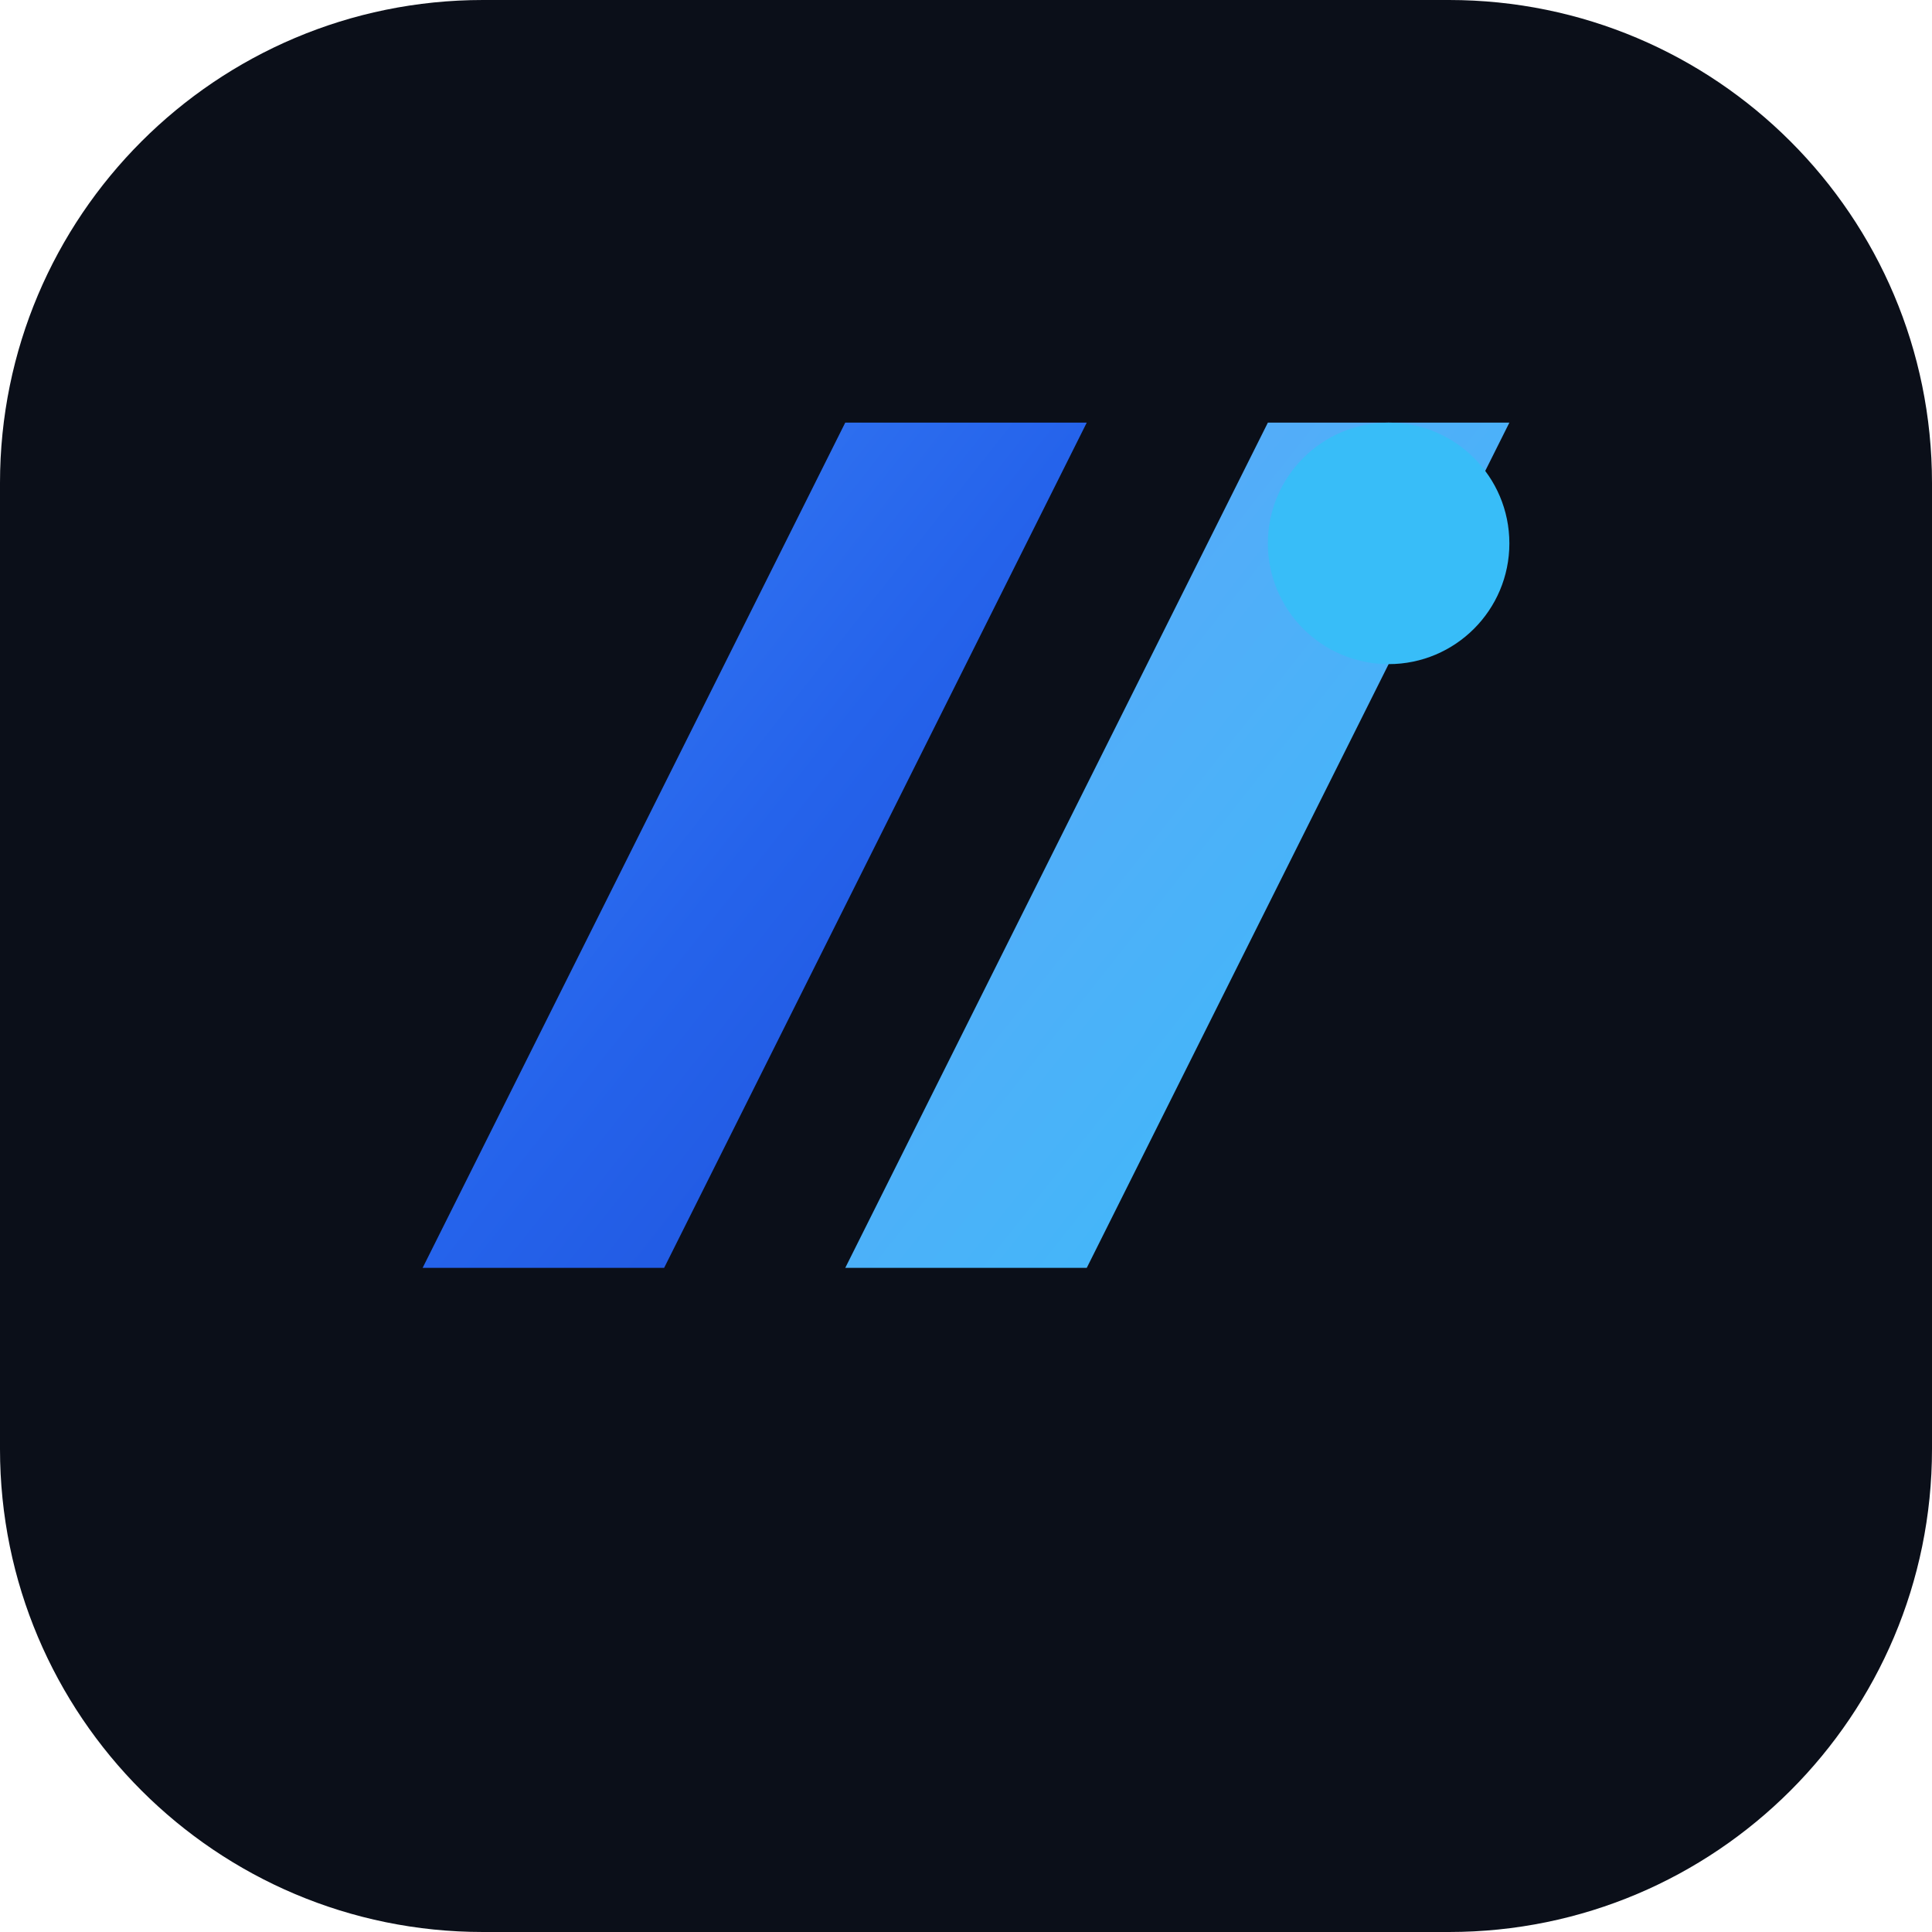
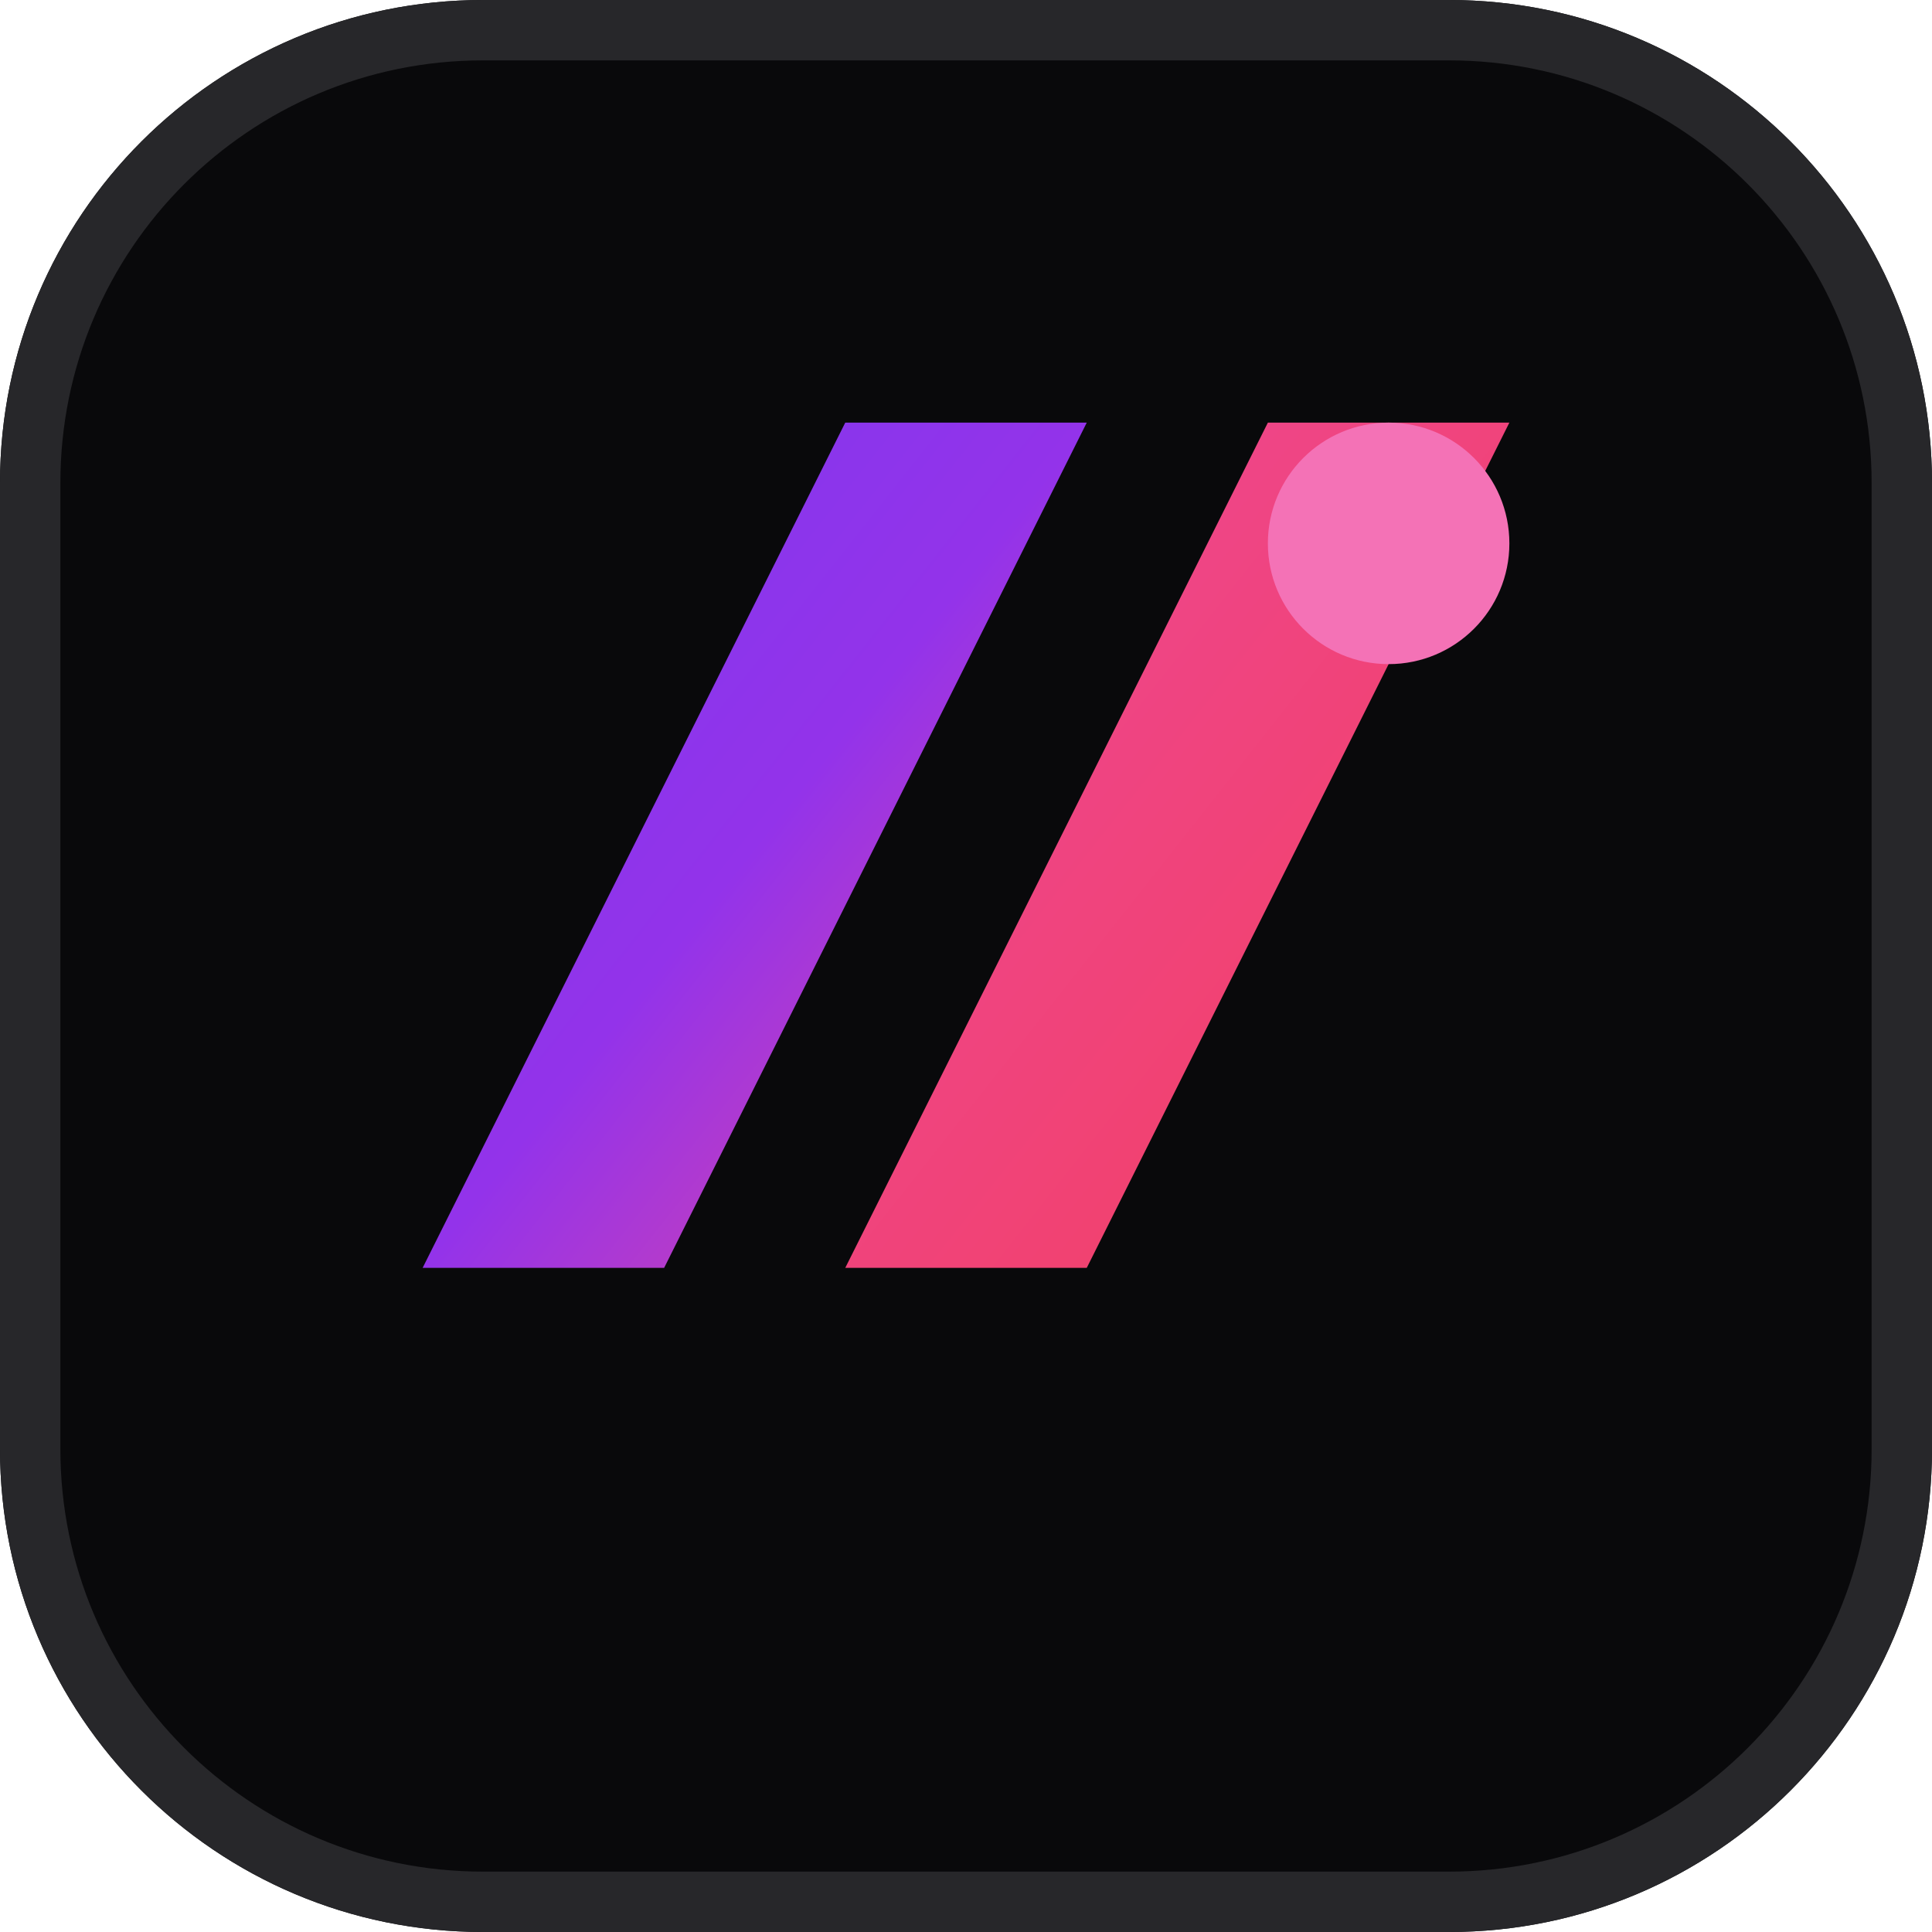
<svg xmlns="http://www.w3.org/2000/svg" viewBox="0 0 32 32" width="32" height="32">
  <defs>
    <linearGradient id="rayflow-grad" x1="0%" y1="0%" x2="100%" y2="100%">
-       <stop offset="0%" stop-color="#3B82F6" />
-       <stop offset="50%" stop-color="#2563EB" />
-       <stop offset="100%" stop-color="#1D4ED8" />
+       <stop offset="0%" stop-color="#7C3AED" />
+       <stop offset="50%" stop-color="#9333EA" />
+       <stop offset="100%" stop-color="#EC4899" />
    </linearGradient>
    <linearGradient id="rayflow-accent" x1="0%" y1="0%" x2="100%" y2="100%">
-       <stop offset="0%" stop-color="#60A5FA" />
-       <stop offset="100%" stop-color="#38BDF8" />
+       <stop offset="0%" stop-color="#EC4899" />
+       <stop offset="100%" stop-color="#F43F5E" />
    </linearGradient>
  </defs>
-   <rect width="32" height="32" rx="8" fill="#0B0F19" />
+   <rect width="32" height="32" rx="8" fill="#09090B" />
+   <rect x="0.5" y="0.5" width="31" height="31" rx="7.5" fill="none" stroke="#27272A" stroke-width="1" />
  <path d="M7 21L14 7L18 7L11 21H7Z" fill="url(#rayflow-grad)" />
  <path d="M14 21L21 7L25 7L18 21H14Z" fill="url(#rayflow-accent)" />
-   <circle cx="23" cy="9" r="2" fill="#38BDF8" />
+   <circle cx="23" cy="9" r="2" fill="#F472B6" />
</svg>
